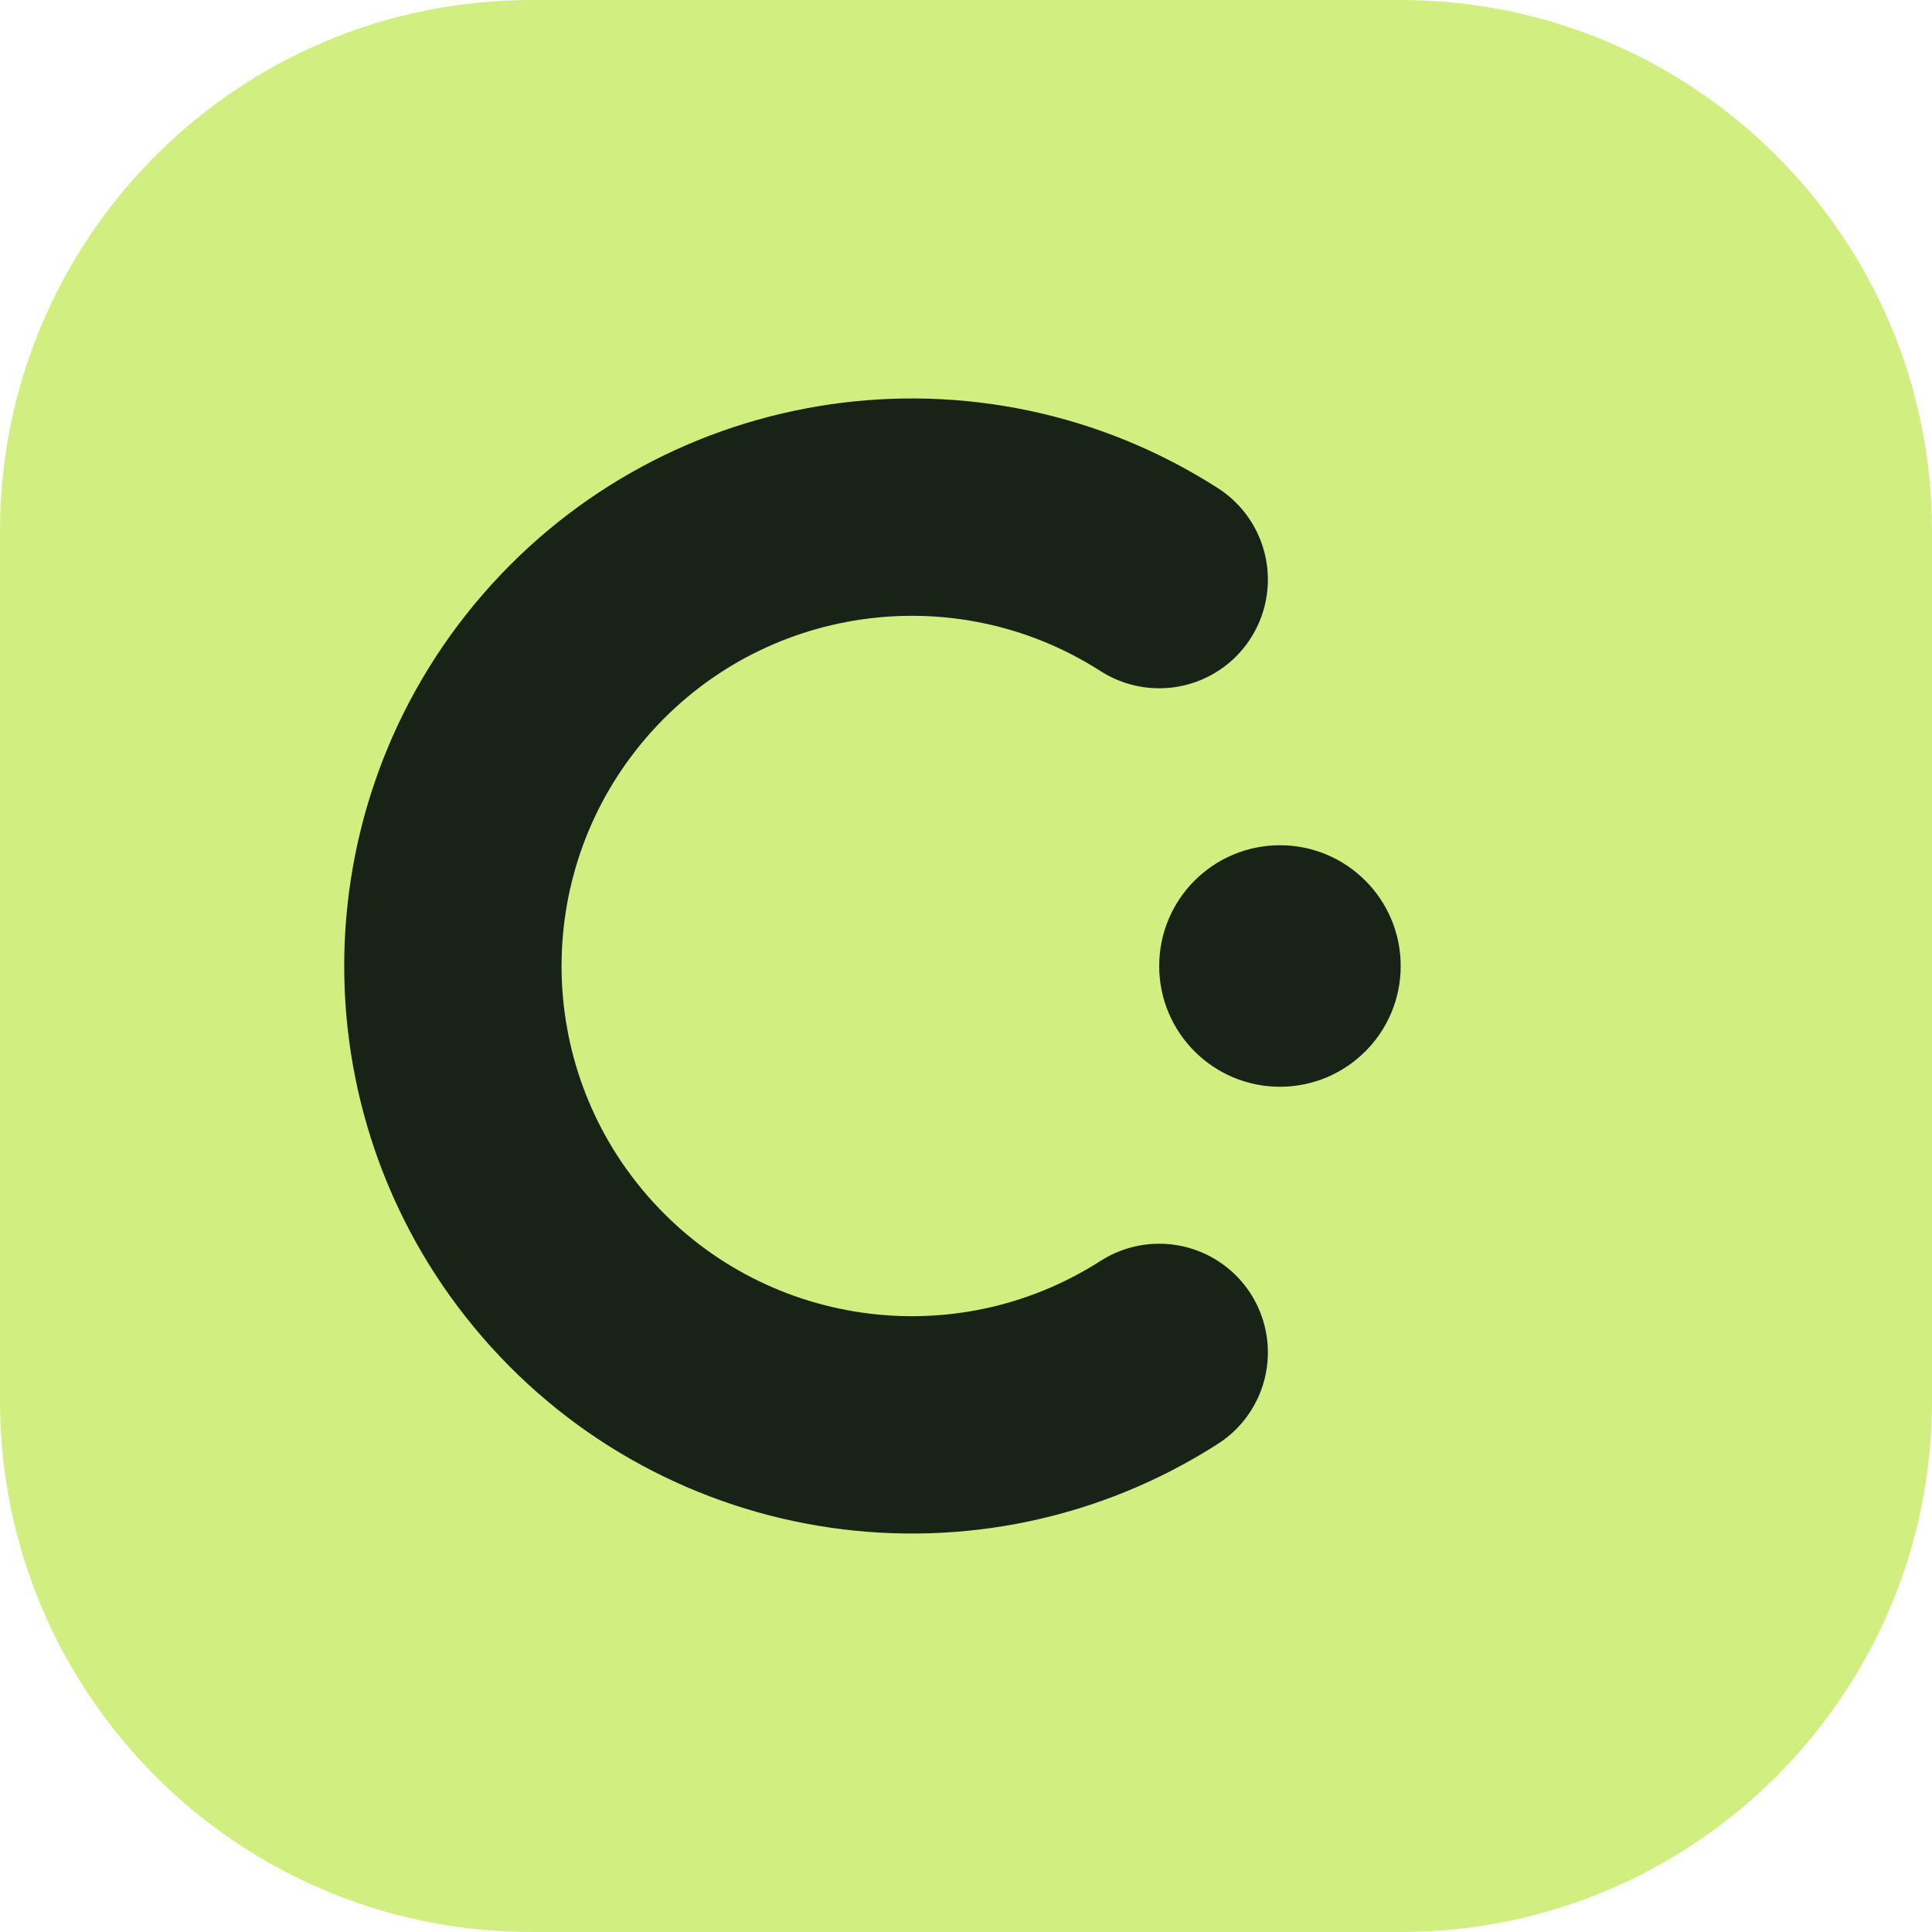
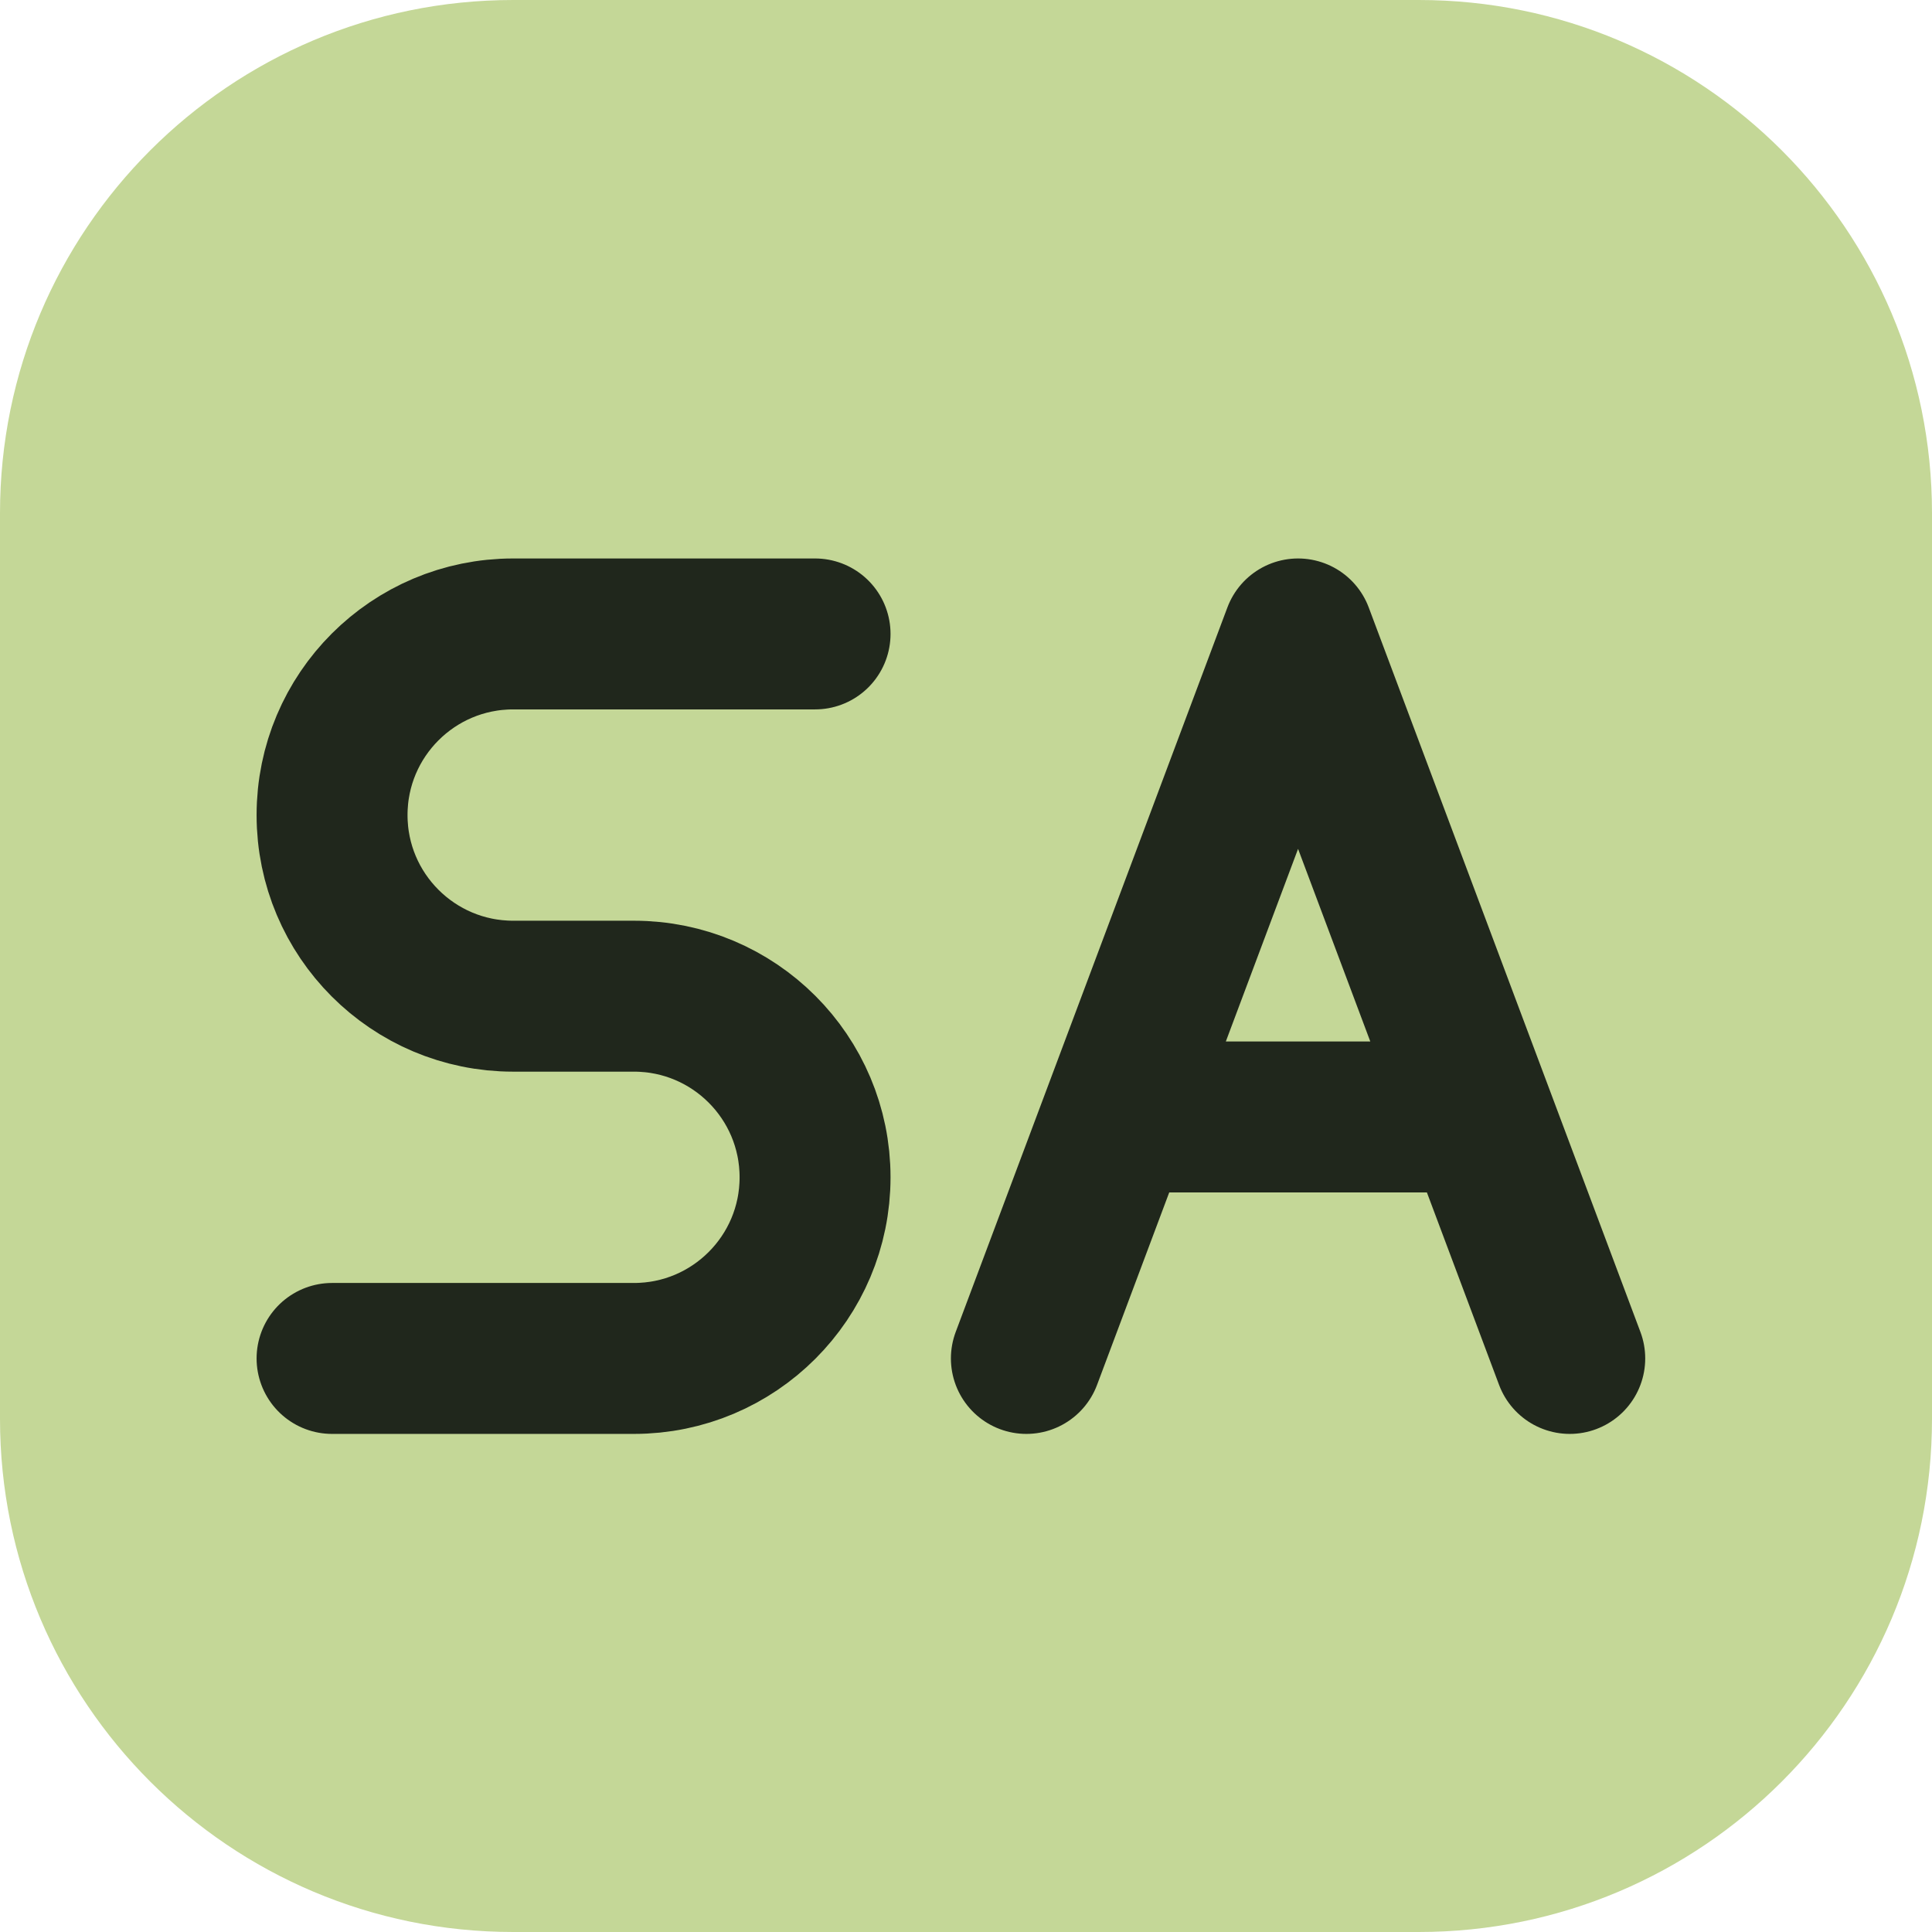
- <svg xmlns="http://www.w3.org/2000/svg" viewBox="0 0 80 80">
-   <rect width="80" height="80" rx="22" fill="#d1ef80" />
-   <path d="M48 24a19 19 0 1 0 0 32" fill="none" stroke="#182216" stroke-width="9" stroke-linecap="round" />
-   <circle cx="53" cy="40" r="5" fill="#182216" />
+ <svg xmlns="http://www.w3.org/2000/svg" viewBox="0 0 64 64">
+   <rect width="64" height="64" rx="17" fill="#c4d797" />
+   <path d="M27 21H17a6 6 0 0 0 0 12h4a6 6 0 0 1 0 12H11m23 0 9-24 9 24m-15-8h12" fill="none" stroke="#20271c" stroke-width="5" stroke-linecap="round" stroke-linejoin="round" />
</svg>
